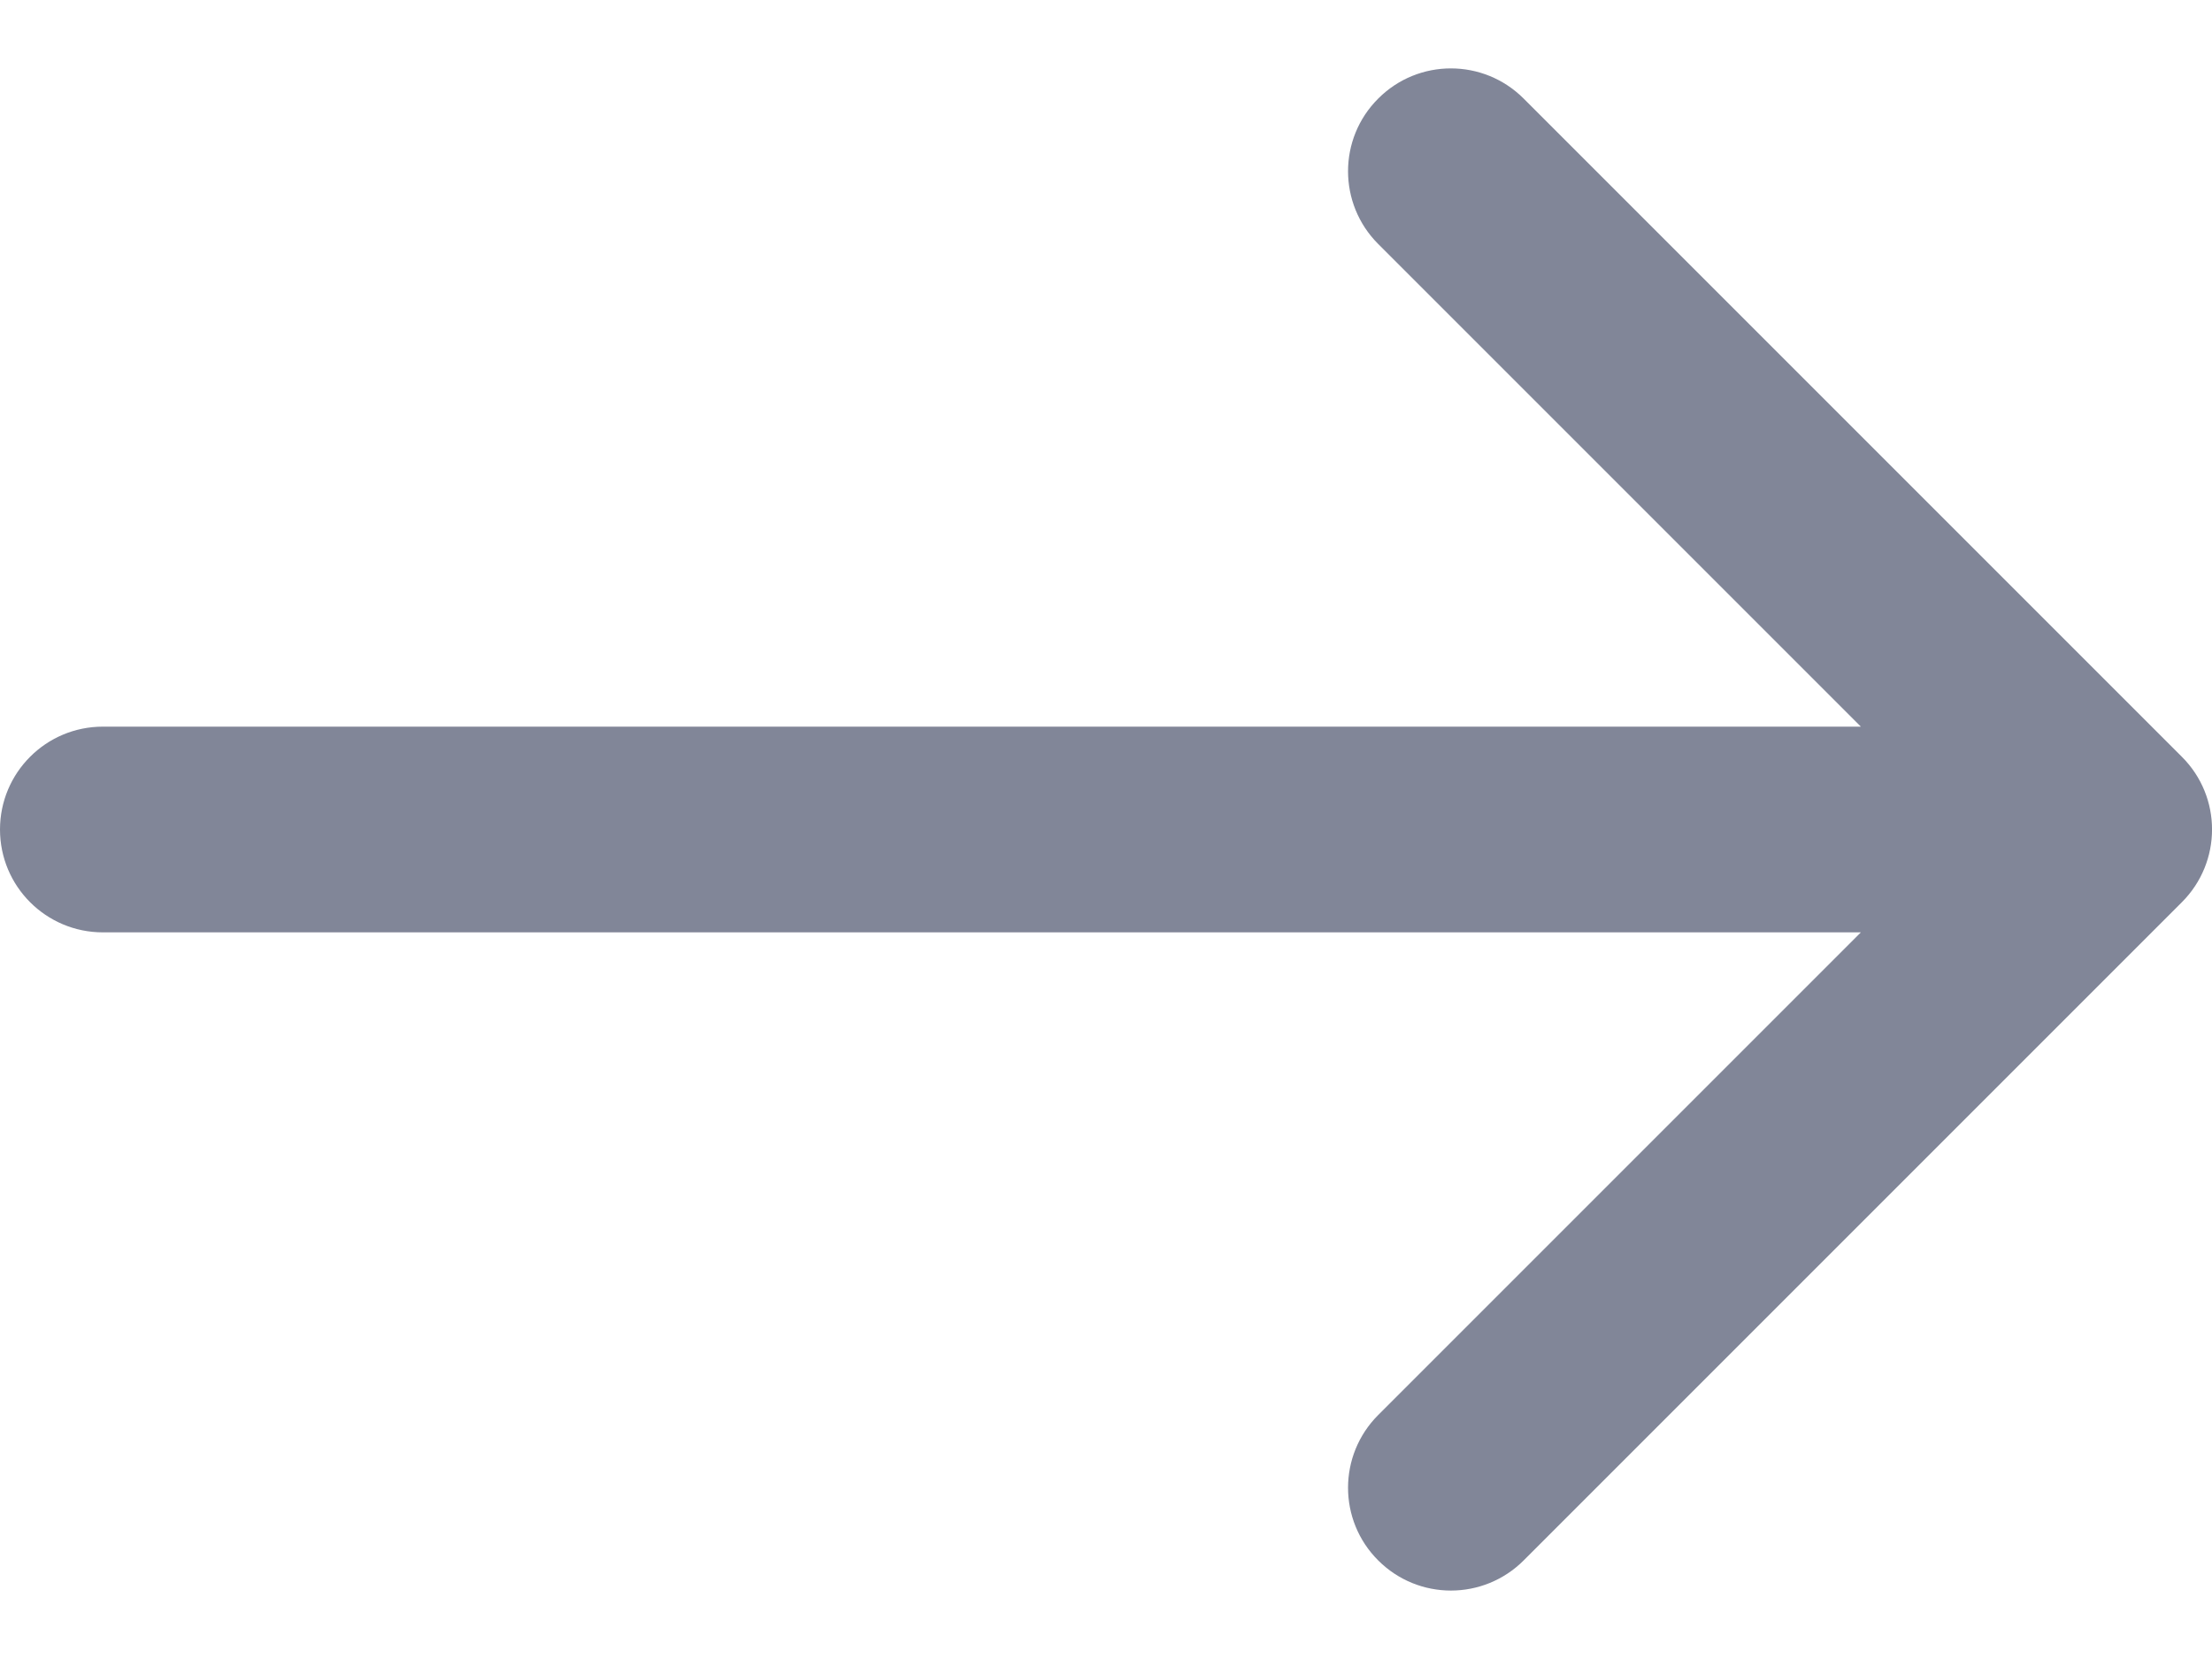
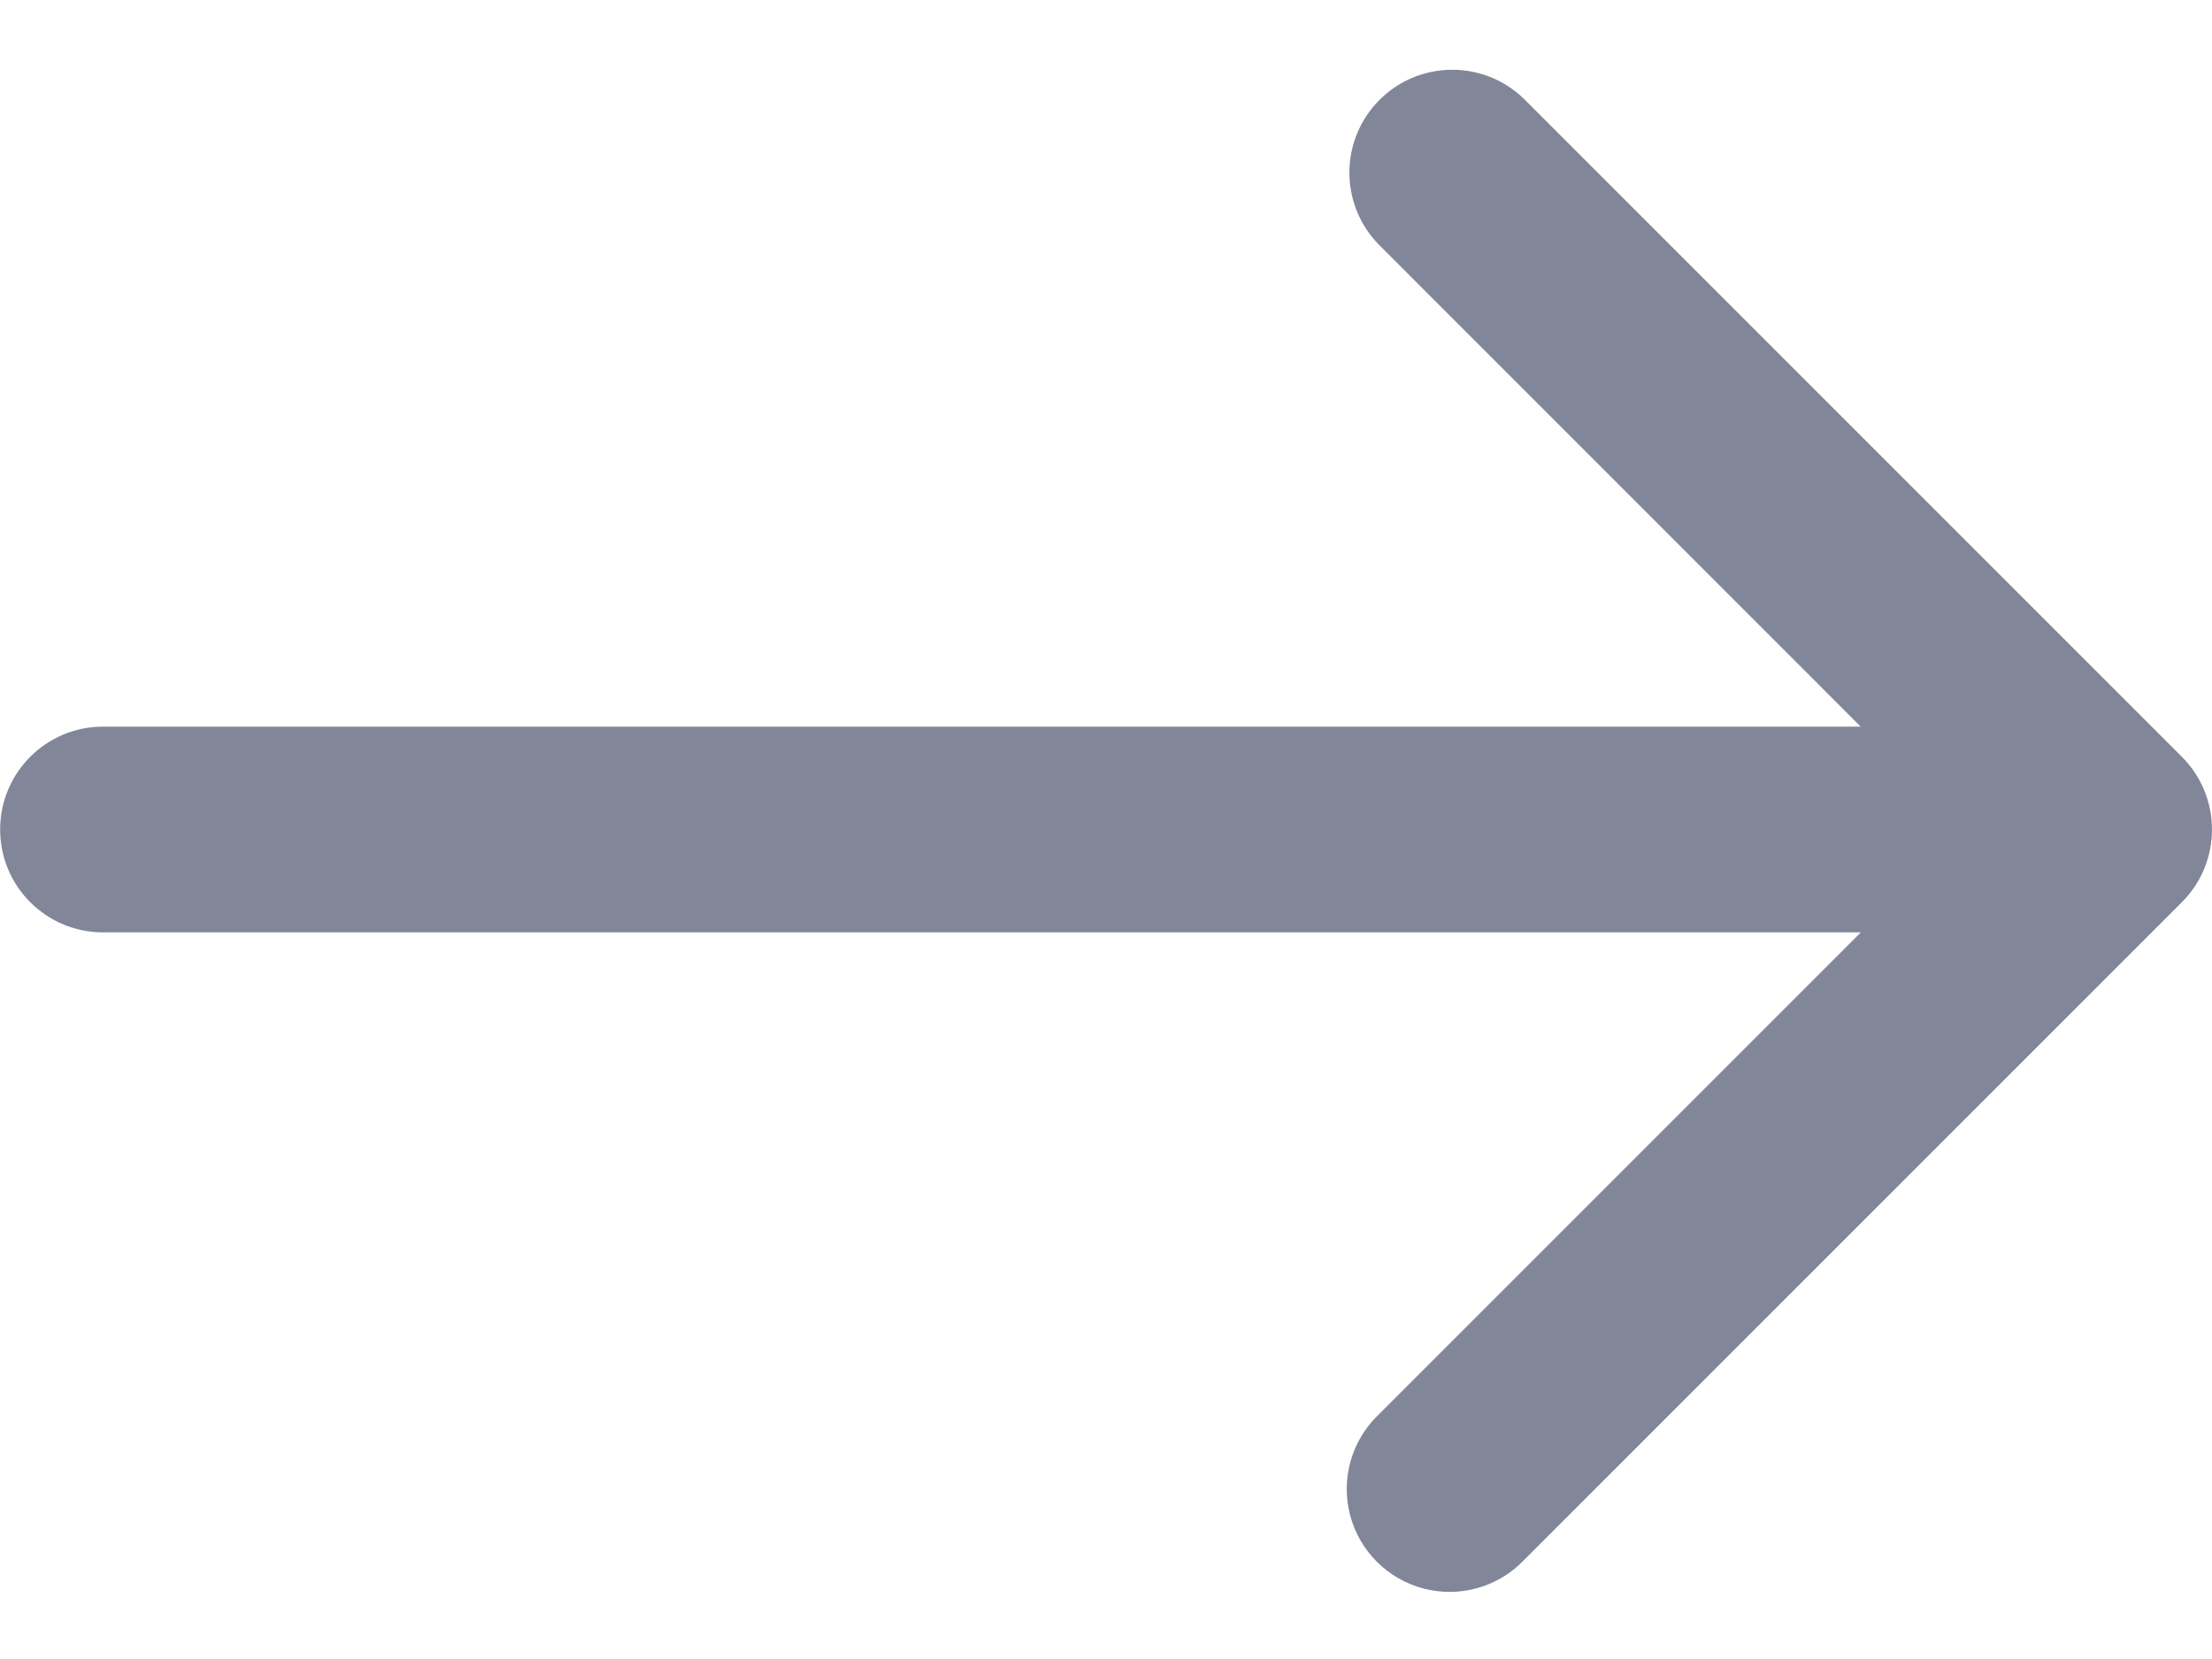
- <svg xmlns="http://www.w3.org/2000/svg" width="16" height="12" viewBox="0 0 16 12" fill="none">
-   <path d="M15.782 5.474L11.021 0.713C10.73 0.422 10.259 0.422 9.969 0.713C9.678 1.003 9.678 1.474 9.969 1.765L13.46 5.256H0.744C0.333 5.256 0 5.589 0 6C0 6.411 0.333 6.744 0.744 6.744H13.46L9.969 10.235C9.678 10.526 9.678 10.997 9.969 11.287C10.114 11.432 10.304 11.505 10.495 11.505C10.685 11.505 10.876 11.432 11.021 11.287L15.782 6.526C16.073 6.235 16.073 5.764 15.782 5.474Z" fill="#818698" />
+ <svg xmlns="http://www.w3.org/2000/svg" width="16" height="12" fill="none">
+   <path d="M15.782 5.474L11.021.713a.744.744 0 00-1.052 1.052l3.49 3.491H.745a.744.744 0 000 1.488H13.46l-3.491 3.491a.744.744 0 101.052 1.052l4.761-4.761a.744.744 0 000-1.052z" fill="#818698" />
</svg>
